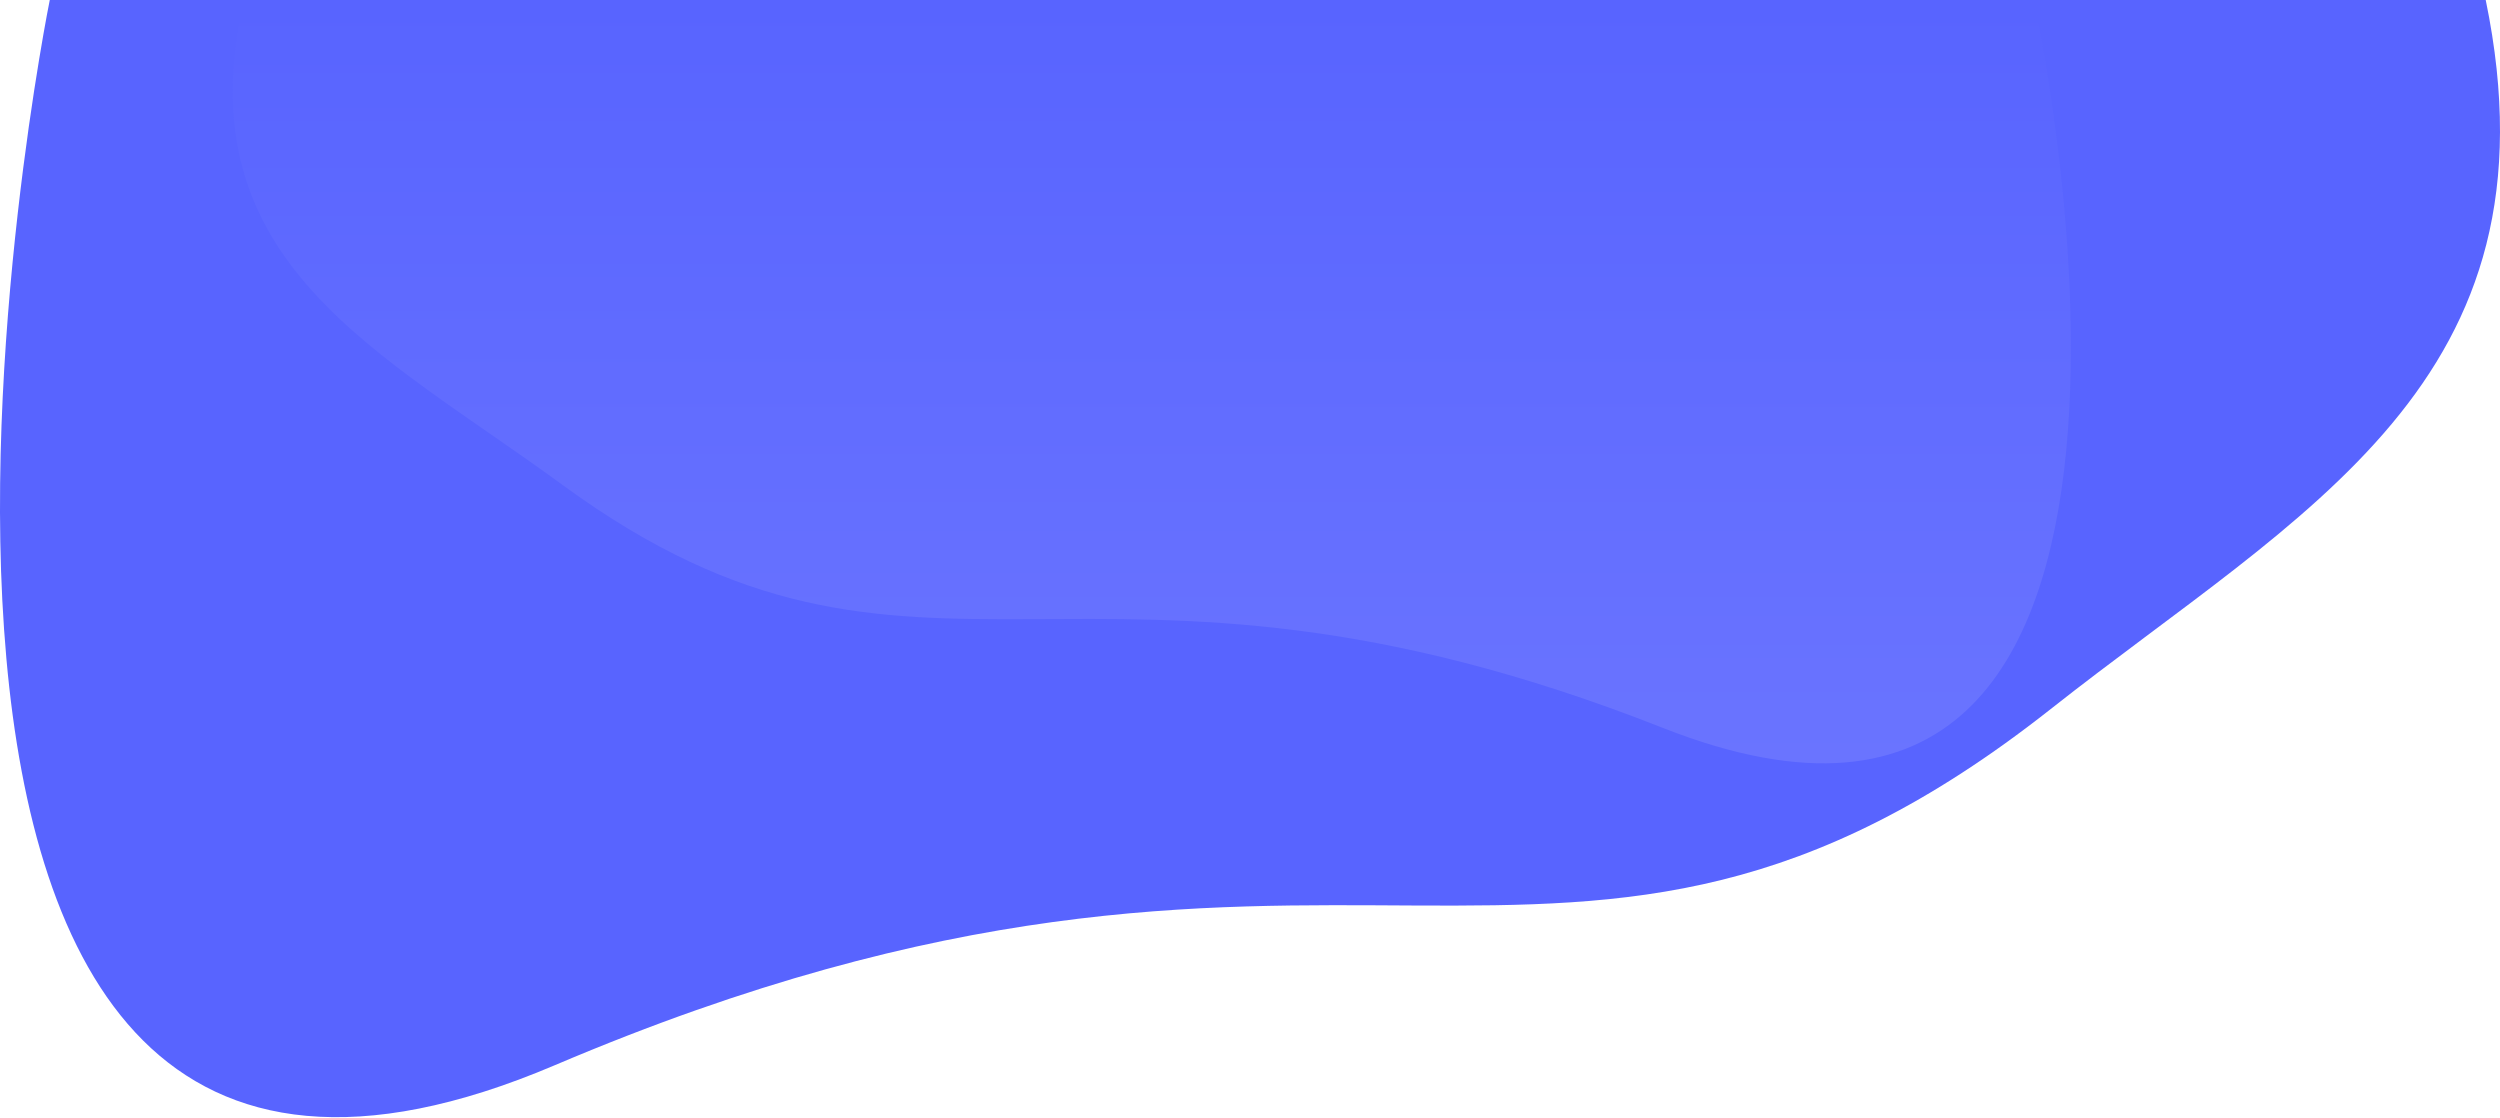
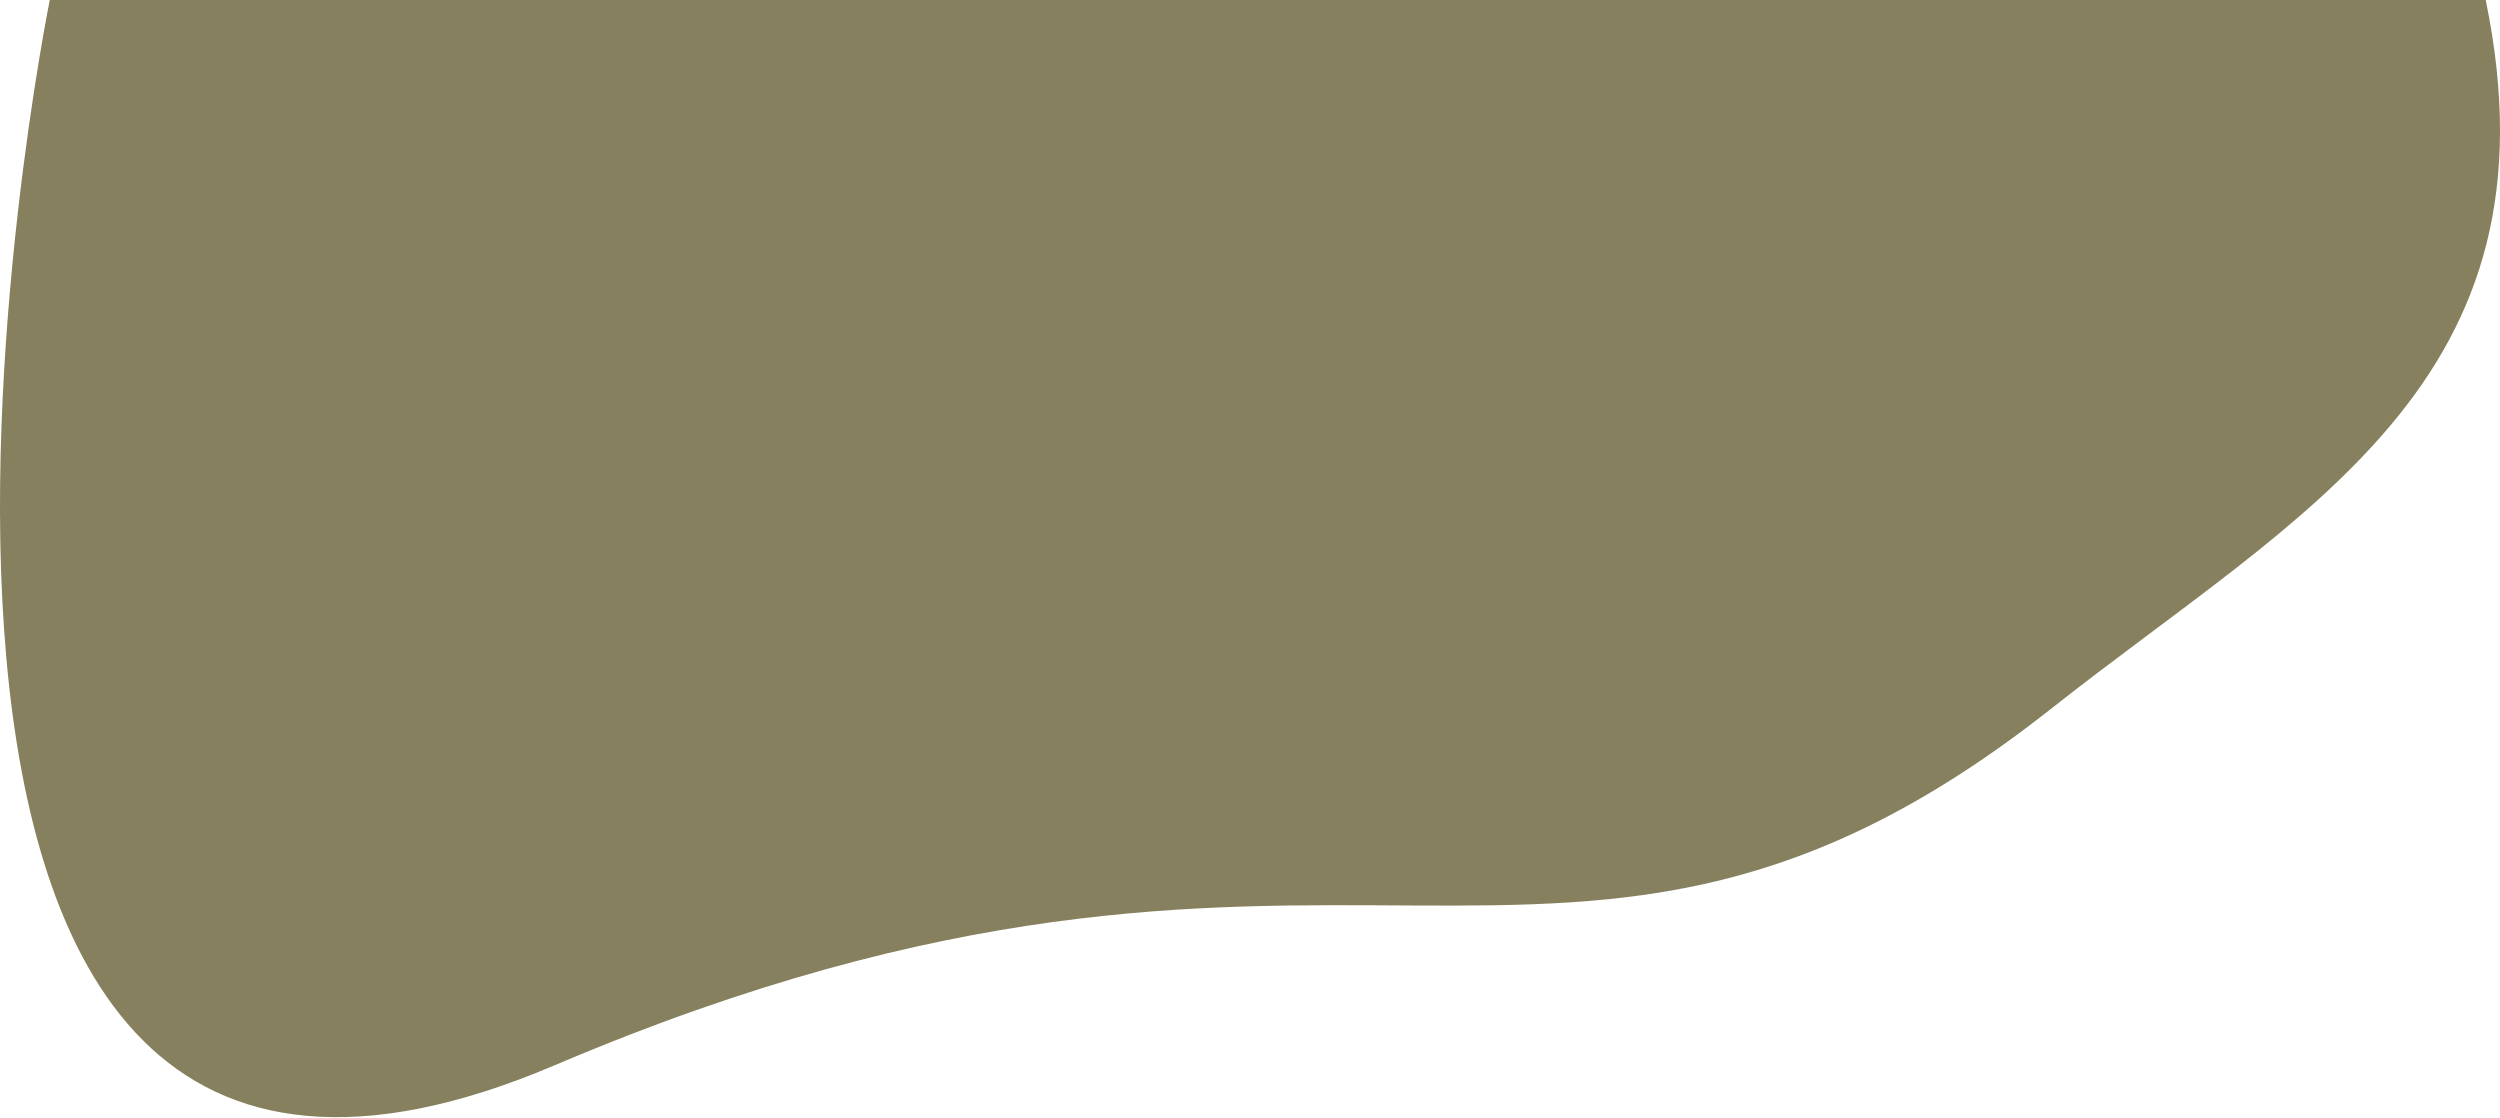
<svg xmlns="http://www.w3.org/2000/svg" height="796.067" viewBox="0 0 1781.408 796.067" width="1781.408">
  <linearGradient id="a" gradientUnits="objectBoundingBox" x1=".5" x2=".5" y2="1">
-     <stop offset="0" stop-color="#5864ff" />
-     <stop offset="1" stop-color="#6a74ff" />
+     <stop offset="0" stop-color="#87805E" />
+     <stop offset="1" stop-color="#87805E" />
  </linearGradient>
-   <path d="m1650.595 755.5c56.3 272.618-131.189 364.024-310.13 505.374-347.561 273.959-503.57 14.469-1065.8 253.673s-359.832-759.047-359.832-759.047z" fill="#5864ff" transform="translate(120.633 -755.5)" />
+   <path d="m1650.595 755.5c56.3 272.618-131.189 364.024-310.13 505.374-347.561 273.959-503.57 14.469-1065.8 253.673s-359.832-759.047-359.832-759.047z" fill="#87805E" transform="translate(120.633 -755.5)" />
  <path d="m-113.148 755.5c-41.4 185.71 96.459 247.977 228.027 344.266 255.548 186.624 370.256 9.856 783.643 172.8s264.57-517.07 264.57-517.07z" fill="url(#a)" transform="translate(286.464 -753.856)" />
</svg>
